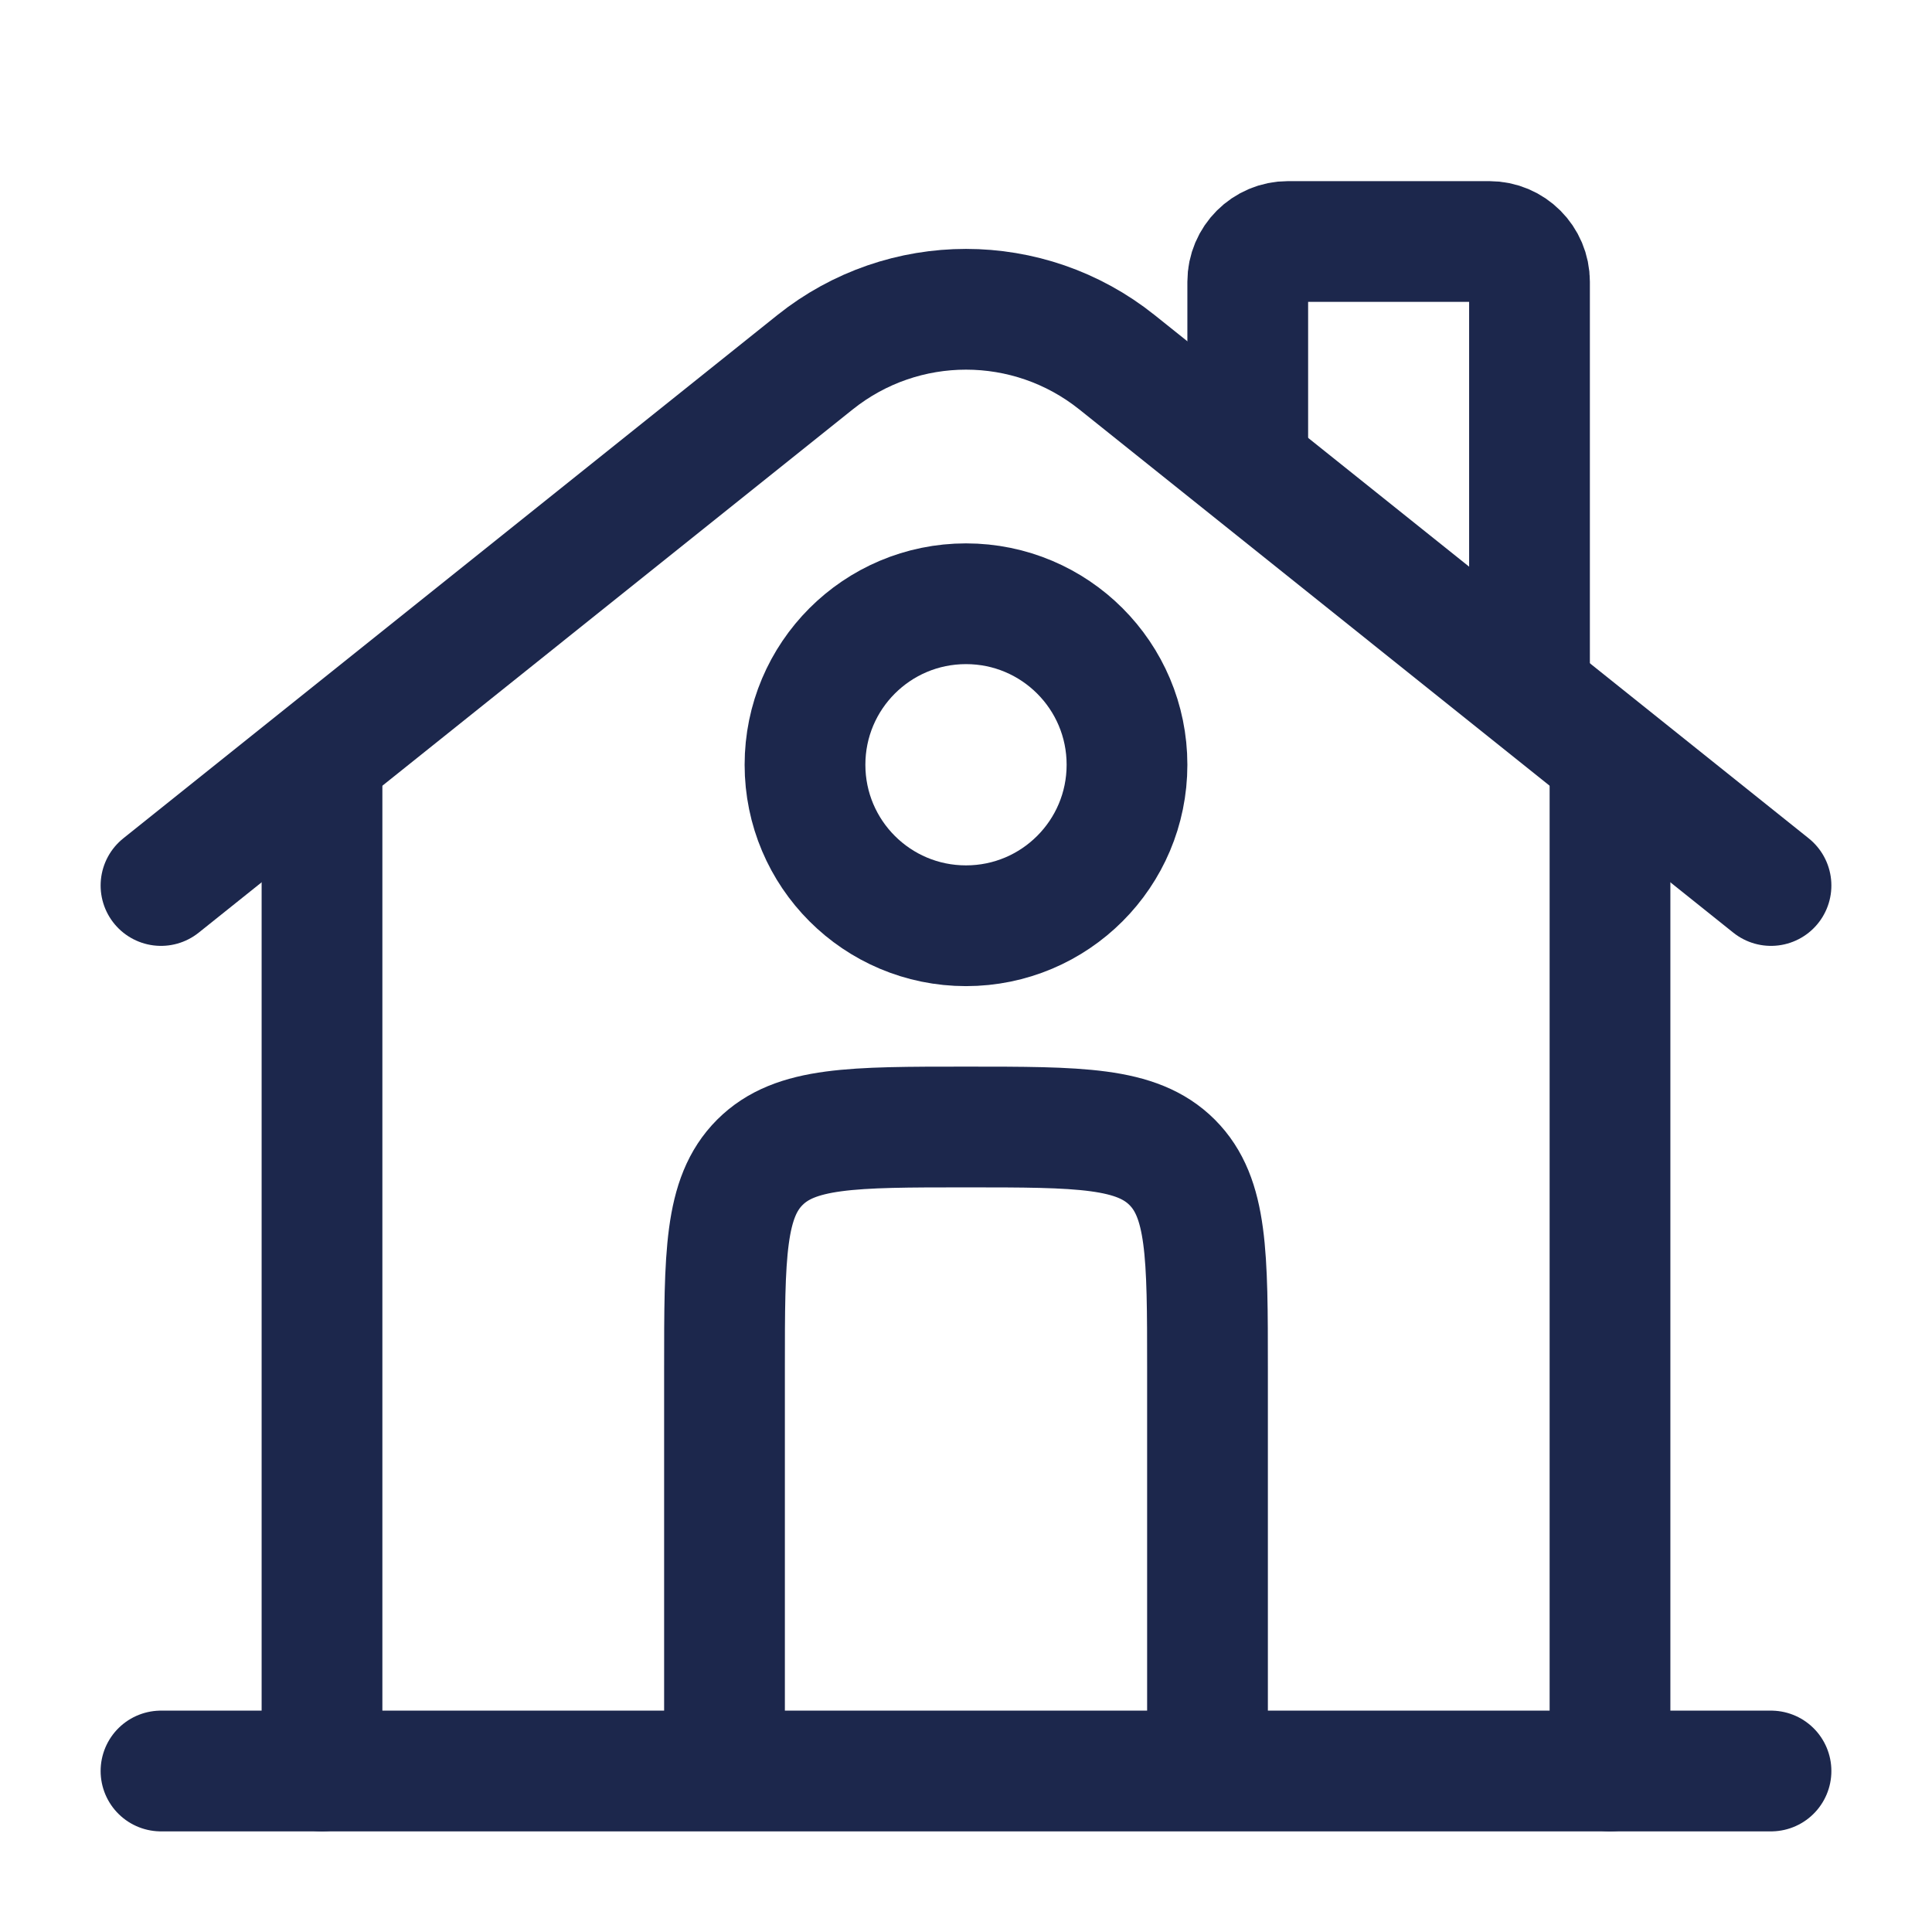
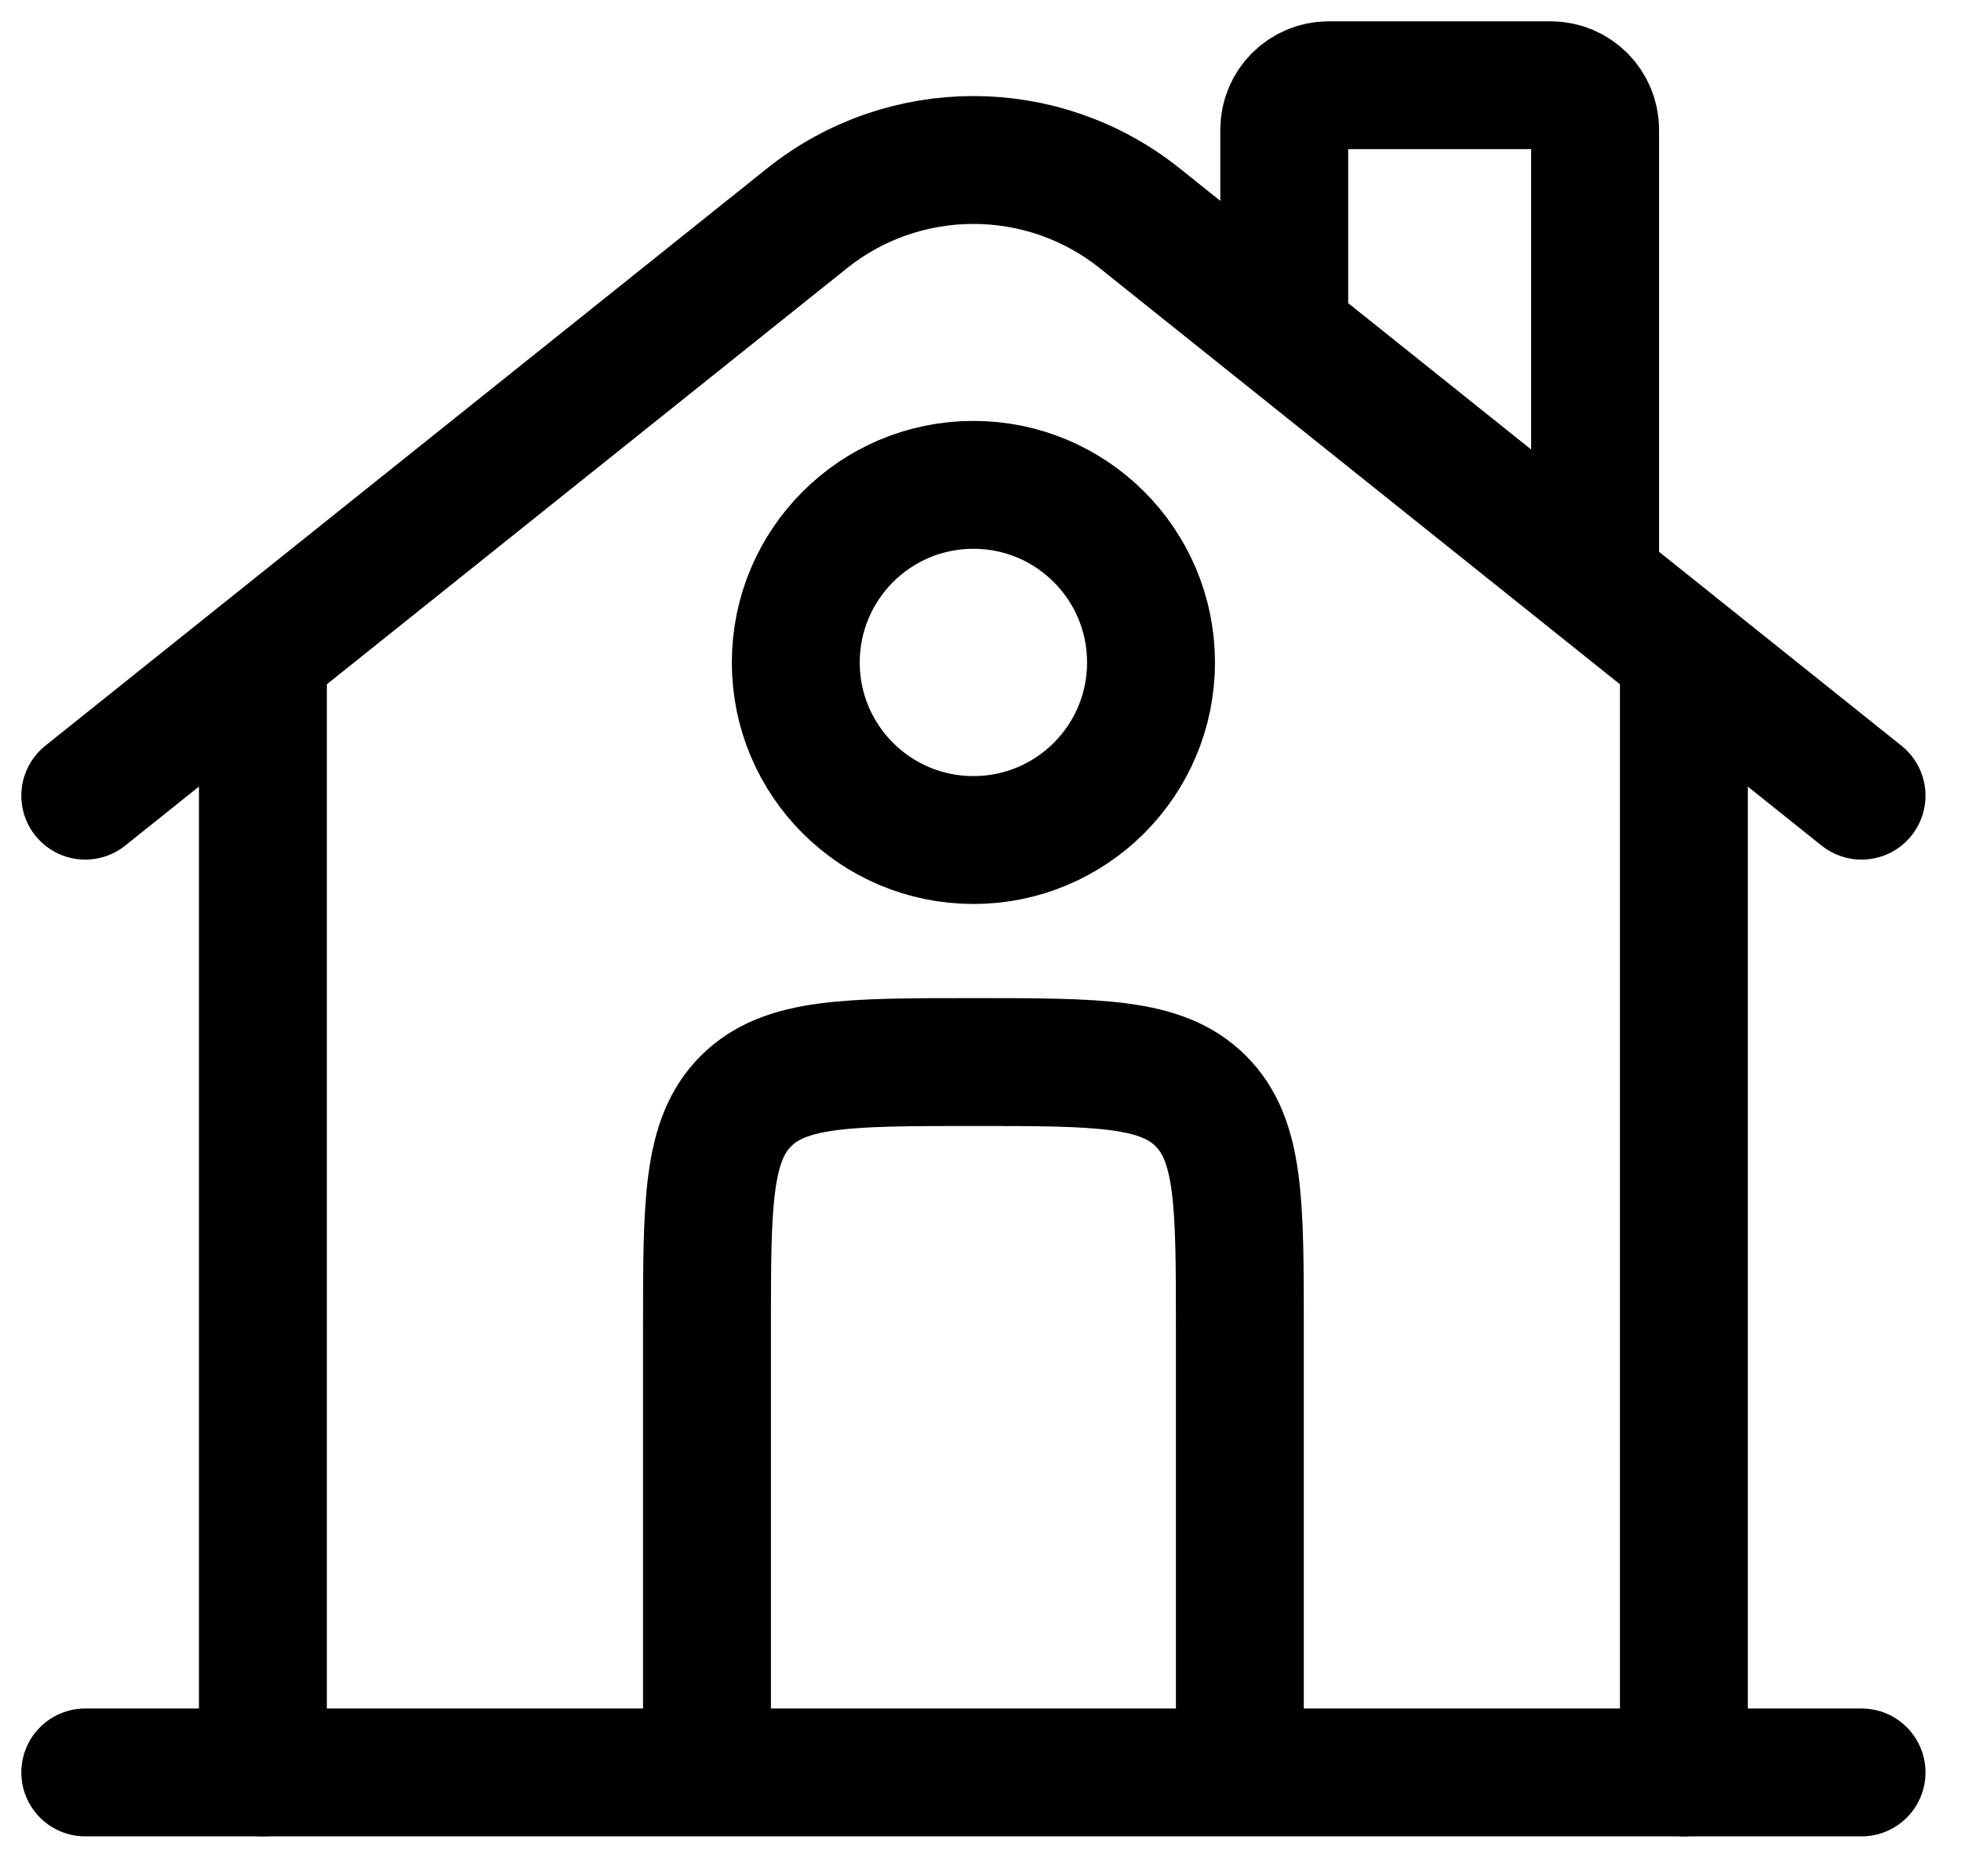
- <svg xmlns="http://www.w3.org/2000/svg" width="800px" height="800px" viewBox="0 0 24 24" fill="none">
-   <path d="M22 22L2 22" stroke="#1C274C" stroke-width="1.5" stroke-linecap="round" />
-   <path d="M2 11L10.126 4.499C11.222 3.623 12.778 3.623 13.874 4.499L22 11" stroke="#1C274C" stroke-width="1.5" stroke-linecap="round" />
-   <path d="M15.5 5.5V3.5C15.5 3.224 15.724 3 16 3H18.5C18.776 3 19 3.224 19 3.5V8.5" stroke="#1C274C" stroke-width="1.5" stroke-linecap="round" />
-   <path d="M4 22V9.5" stroke="#1C274C" stroke-width="1.5" stroke-linecap="round" />
-   <path d="M20 22V9.5" stroke="#1C274C" stroke-width="1.5" stroke-linecap="round" />
-   <path d="M15 22V17C15 15.586 15 14.879 14.561 14.439C14.121 14 13.414 14 12 14C10.586 14 9.879 14 9.439 14.439C9 14.879 9 15.586 9 17V22" stroke="#1C274C" stroke-width="1.5" />
-   <path d="M14 9.5C14 10.605 13.105 11.5 12 11.5C10.895 11.5 10 10.605 10 9.5C10 8.395 10.895 7.5 12 7.5C13.105 7.5 14 8.395 14 9.5Z" stroke="#1C274C" stroke-width="1.5" />
+ <svg xmlns="http://www.w3.org/2000/svg" width="46" height="44" viewBox="0 0 46 44" fill="none">
+   <path d="M43.667 41.583H2" stroke="black" stroke-width="3" stroke-linecap="round" />
+   <path d="M2 18.667L18.929 5.123C21.212 3.297 24.455 3.297 26.738 5.123L43.667 18.667" stroke="black" stroke-width="3" stroke-linecap="round" />
+   <path d="M30.125 7.208V3.042C30.125 2.466 30.591 2 31.167 2H36.375C36.95 2 37.417 2.466 37.417 3.042V13.458" stroke="black" stroke-width="3" stroke-linecap="round" />
+   <path d="M6.167 41.583V15.542" stroke="black" stroke-width="3" stroke-linecap="round" />
+   <path d="M39.5 41.583V15.542" stroke="black" stroke-width="3" stroke-linecap="round" />
+   <path d="M29.084 41.583V31.167C29.084 28.221 29.084 26.747 28.168 25.832C27.253 24.917 25.78 24.917 22.834 24.917C19.887 24.917 18.414 24.917 17.499 25.832C16.584 26.747 16.584 28.221 16.584 31.167V41.583" stroke="black" stroke-width="3" />
+   <path d="M27 15.542C27 17.843 25.135 19.708 22.834 19.708C20.532 19.708 18.667 17.843 18.667 15.542C18.667 13.241 20.532 11.375 22.834 11.375C25.135 11.375 27 13.241 27 15.542Z" stroke="black" stroke-width="3" />
</svg>
